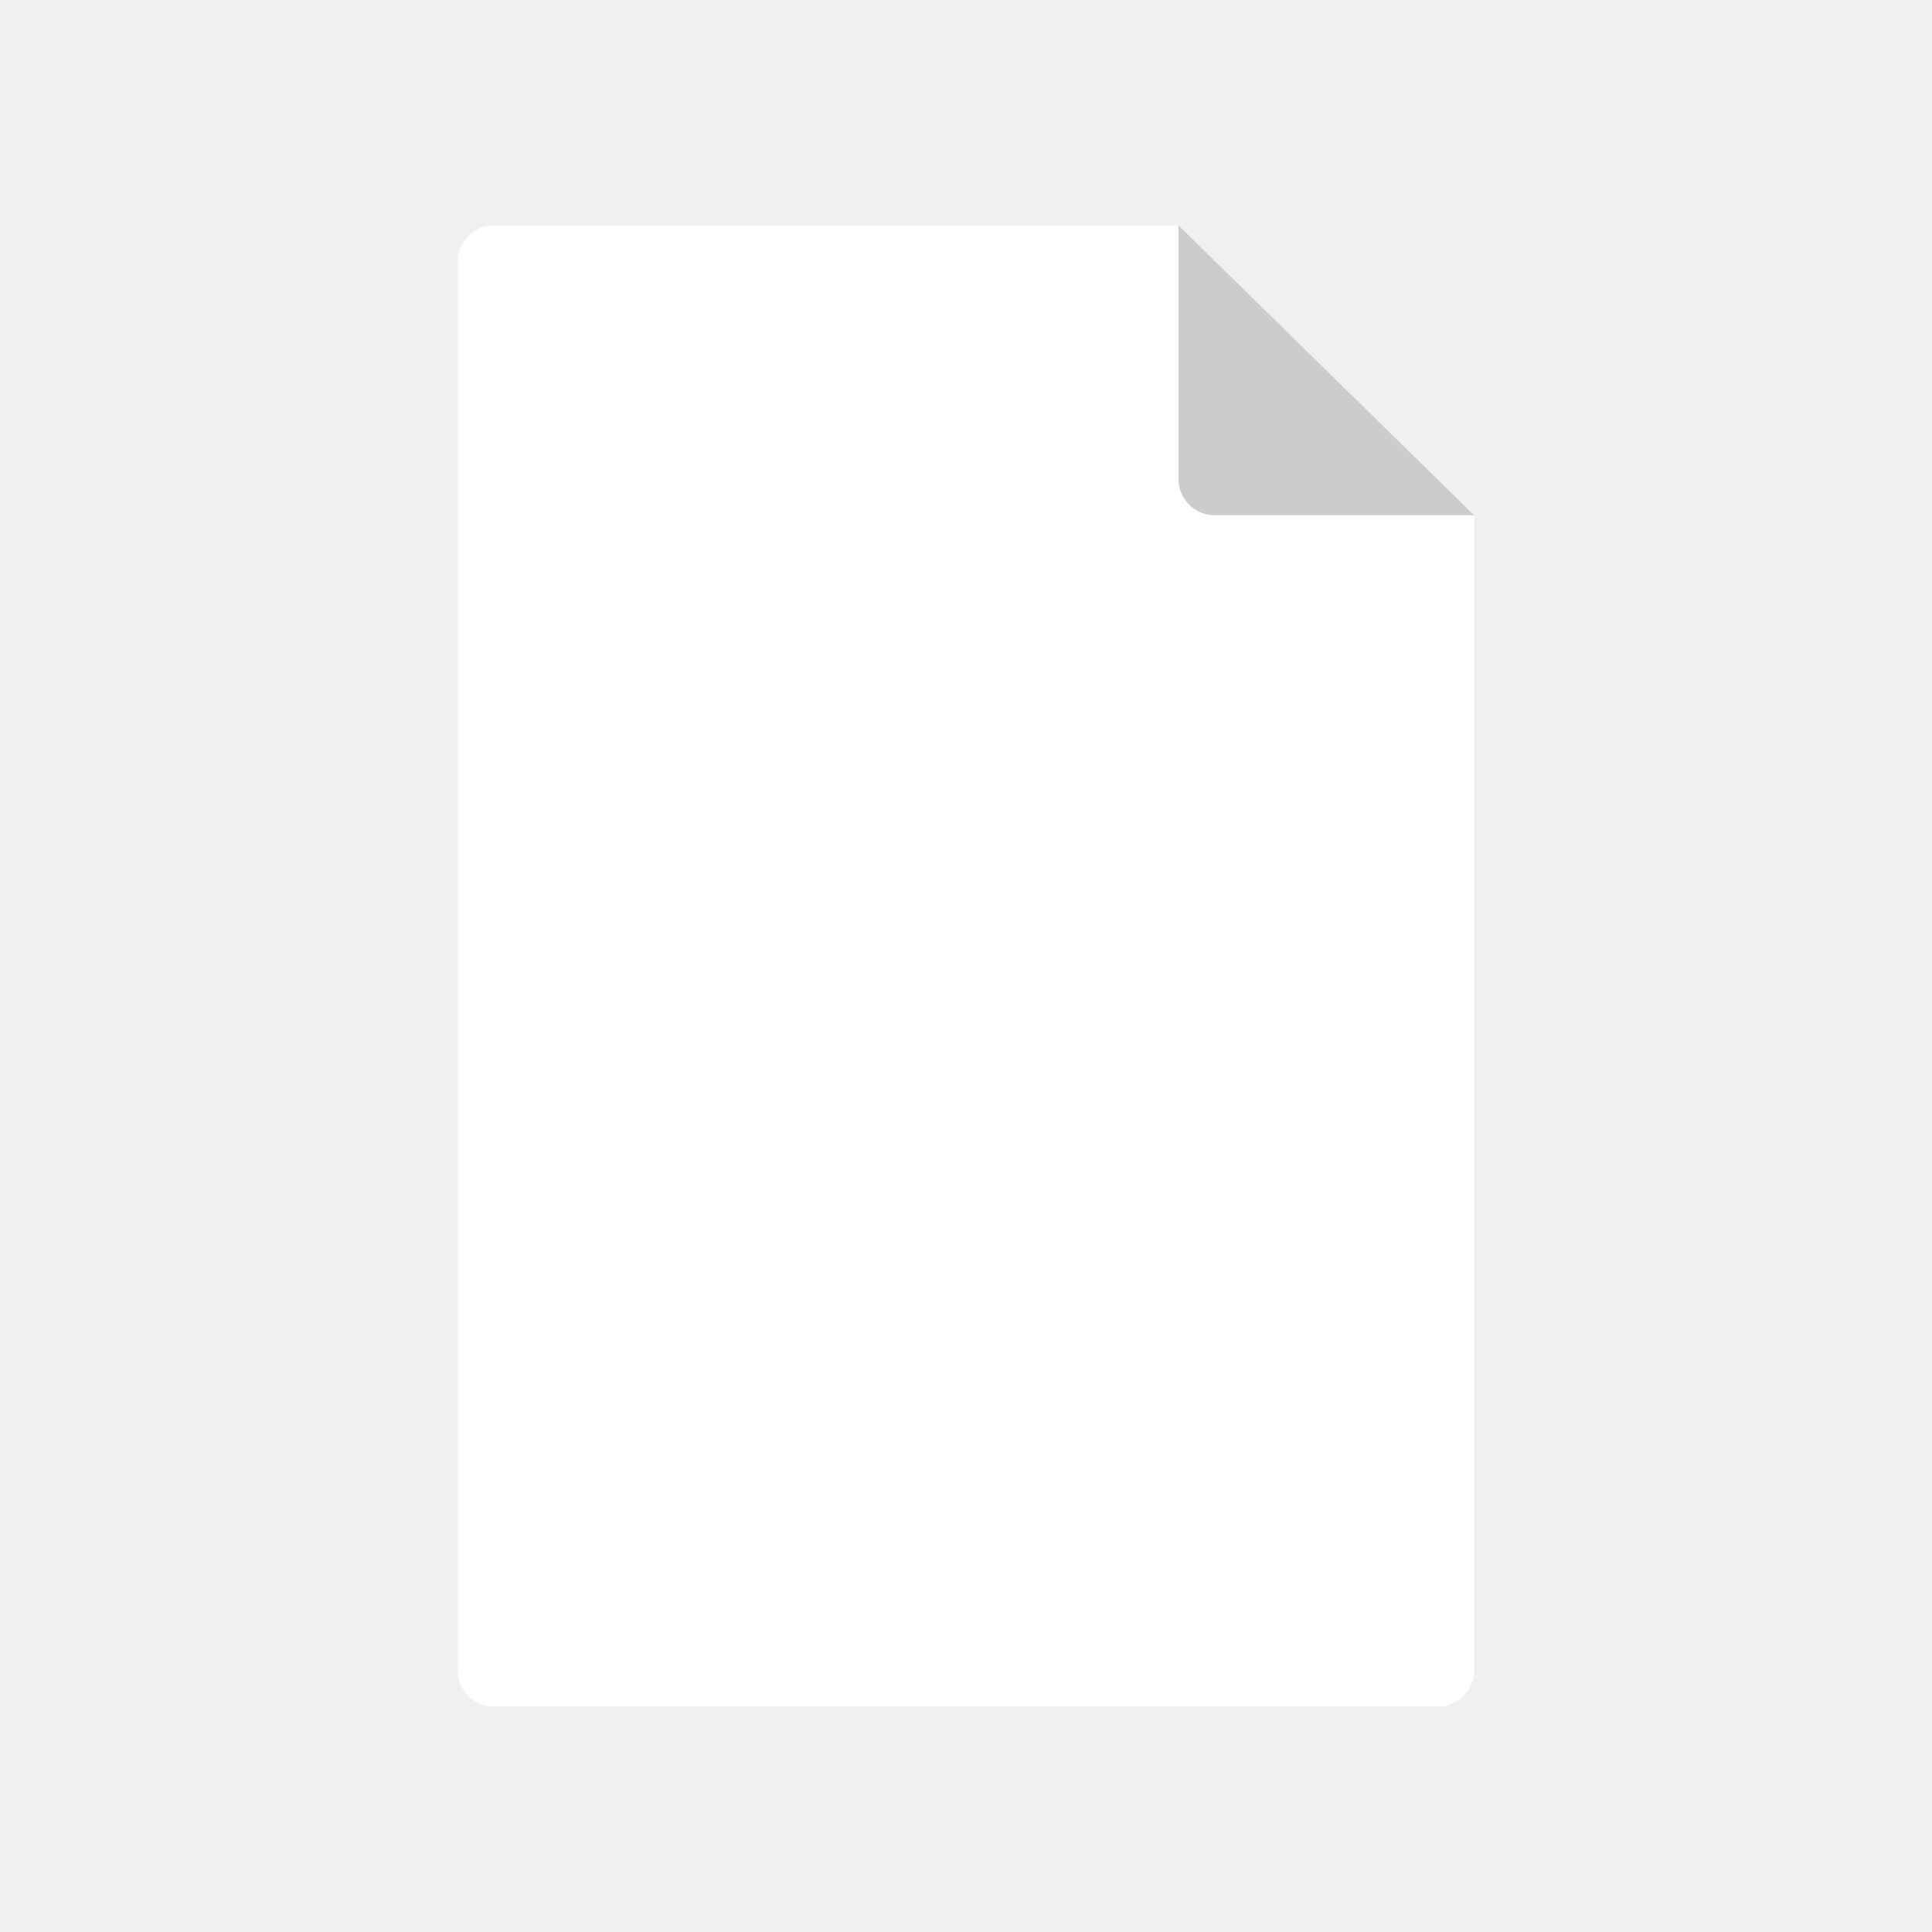
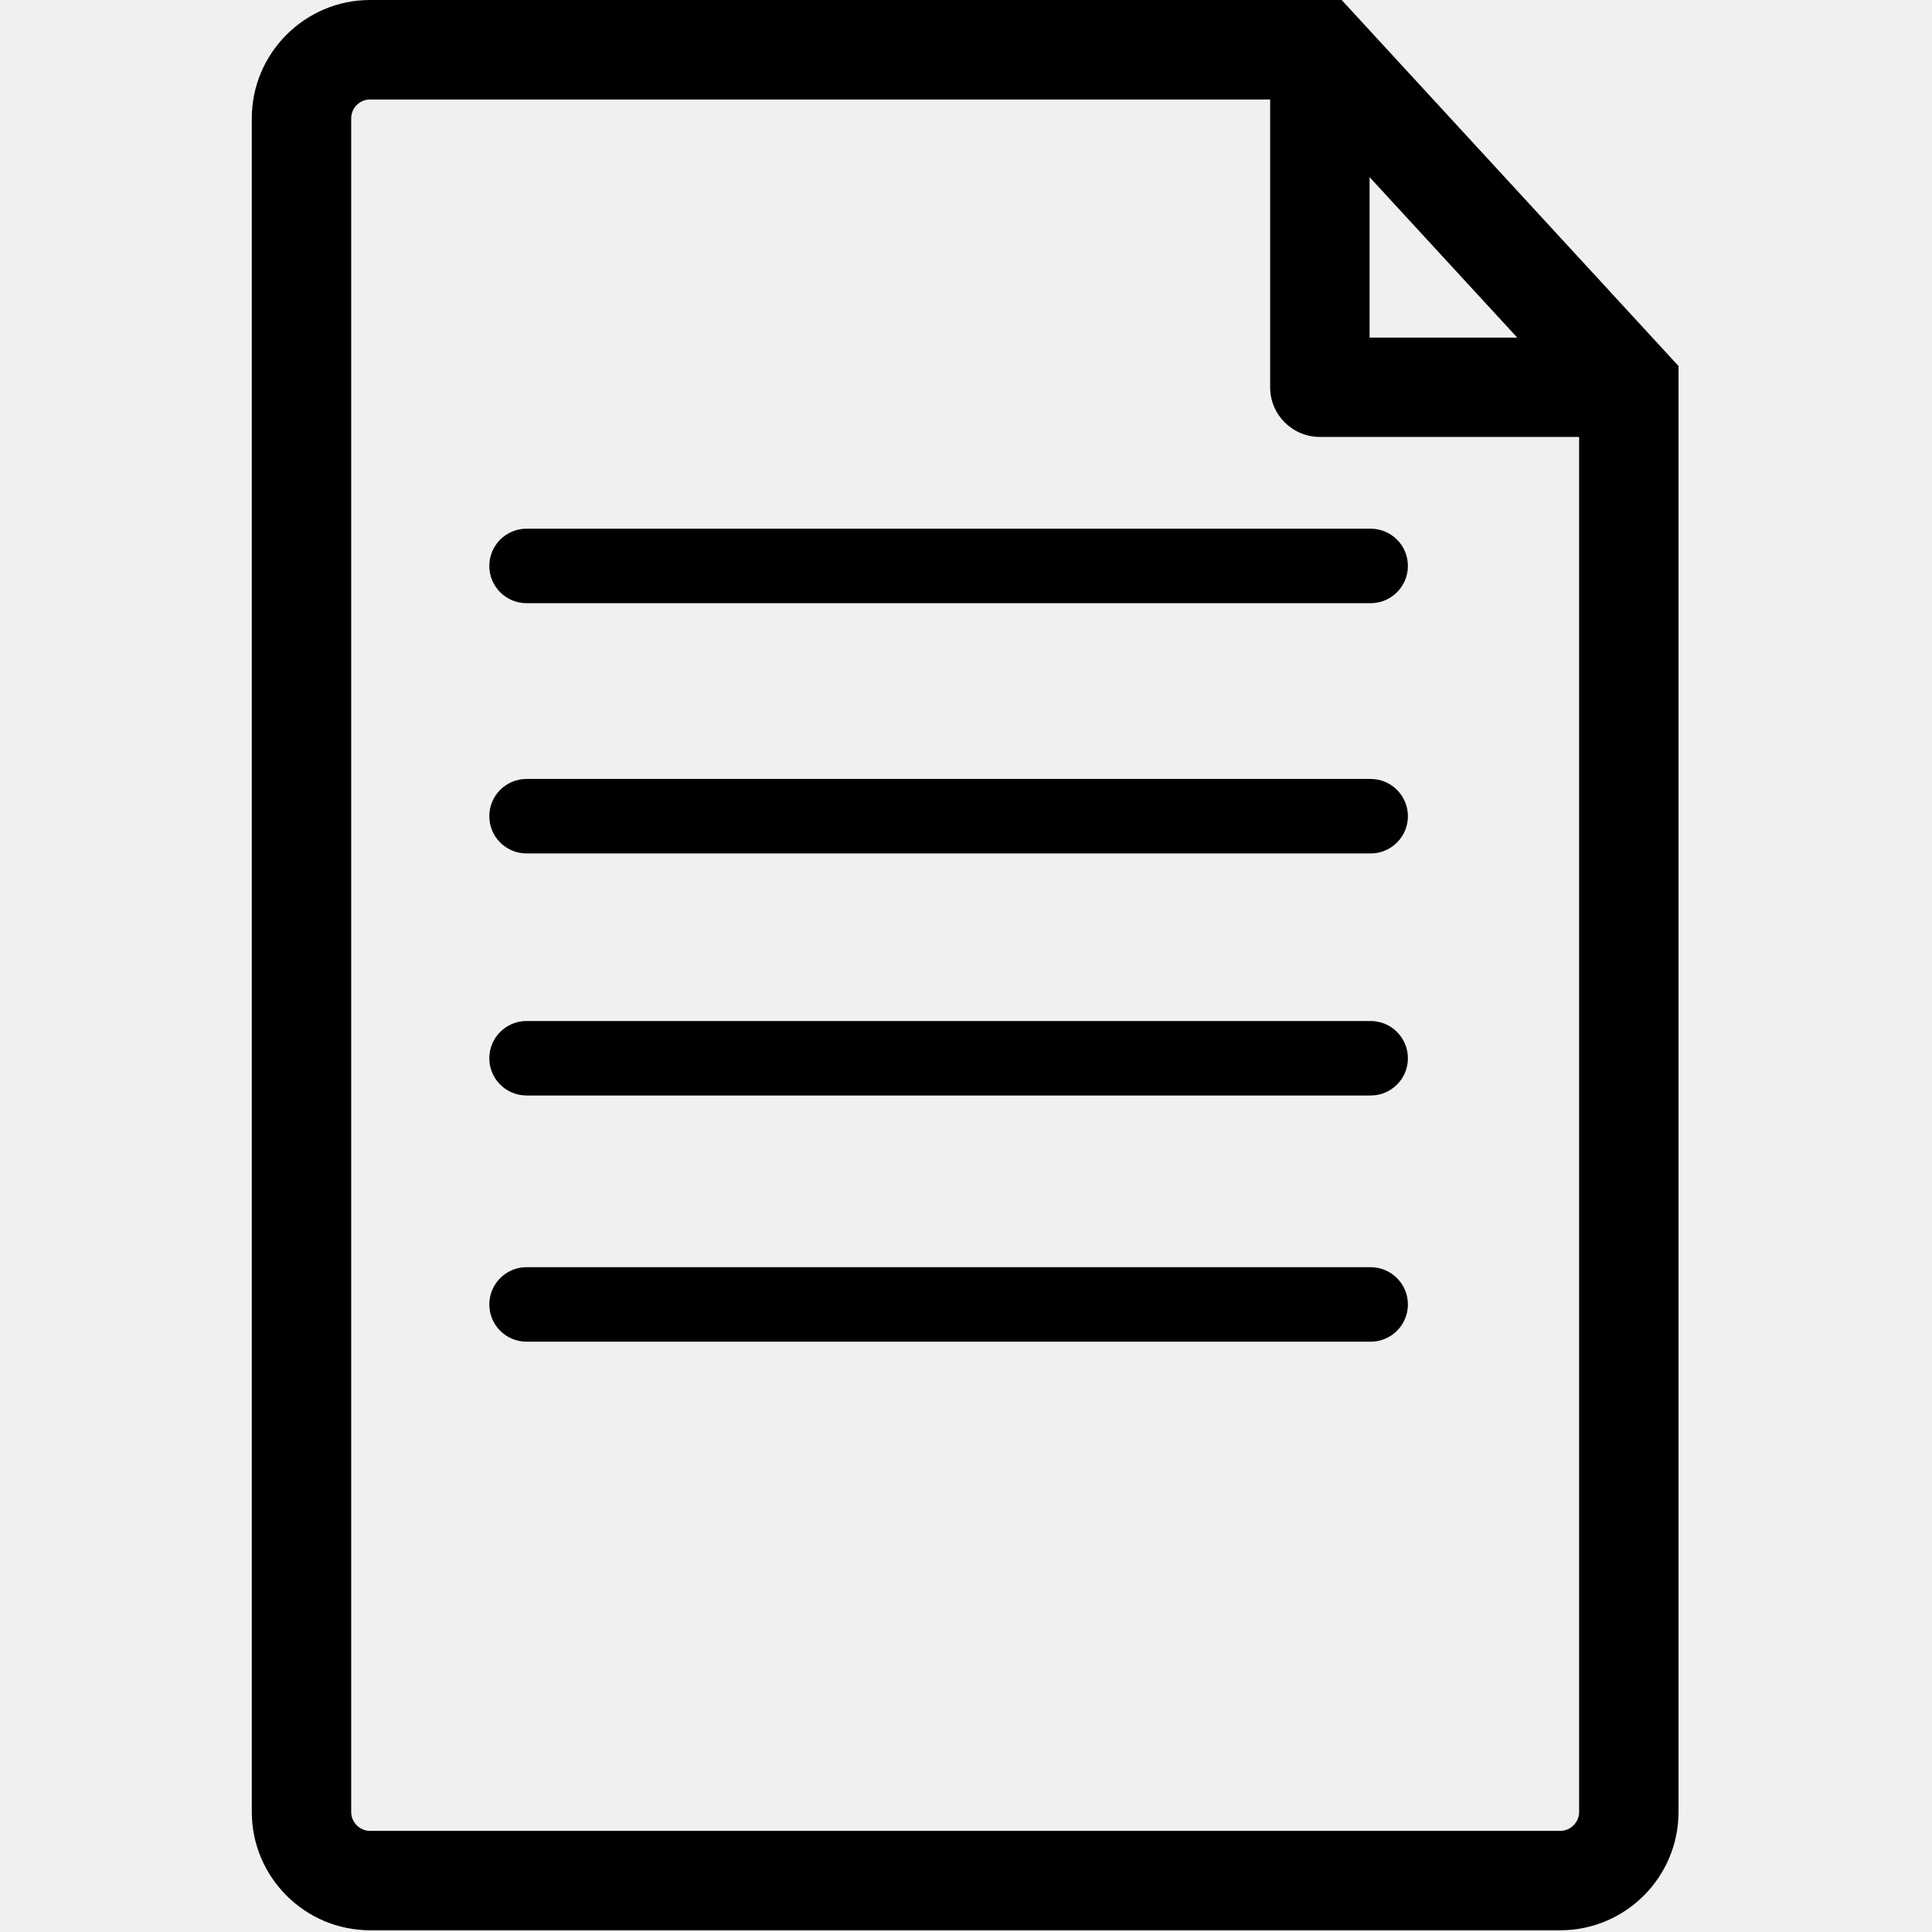
- <svg xmlns="http://www.w3.org/2000/svg" version="1.1" id="Capa_1" x="0px" y="0px" width="150px" height="150px" viewBox="425 375 150 150" enable-background="new 425 375 150 150" xml:space="preserve">
-   <rect x="425" y="375.188" display="none" fill="#0068FF" width="150" height="150" />
-   <g>
-     <path fill="#FFFFFF" d="M539.451,504.702c0,1.545-1.252,2.798-2.797,2.798h-73.309c-1.547,0-2.797-1.253-2.797-2.798V395.299   c0-1.546,1.25-2.798,2.797-2.798H516.5L539.451,415V504.702z" />
-     <path fill="#CBCCCE" d="M539.451,415h-20.154c-1.545,0-2.797-1.252-2.797-2.798v-19.701L539.451,415z" />
+ <svg xmlns="http://www.w3.org/2000/svg" width="256pt" height="256pt" viewBox="0 0 256 256" version="1.1">
+   <g id="surface1">
+     <path style=" stroke:none;fill-rule:nonzero;fill:rgb(0%,0%,0%);fill-opacity:1;" d="M 177.777 0 L 49.043 0 C 40.402 0 33.363 7.043 33.363 15.688 L 33.363 240.086 C 33.363 248.742 40.402 255.773 49.043 255.773 L 206.73 255.773 C 215.379 255.773 222.414 248.742 222.414 240.086 L 222.414 48.5 Z M 181.477 23.473 L 201.043 44.734 L 181.477 44.734 Z M 209.242 240.086 C 209.242 241.469 208.109 242.602 206.723 242.602 L 49.043 242.602 C 47.66 242.602 46.535 241.469 46.535 240.086 L 46.535 15.688 C 46.535 14.301 47.66 13.18 49.043 13.18 L 168.301 13.18 L 168.301 51.324 C 168.301 54.957 171.258 57.898 174.891 57.898 L 209.242 57.898 Z M 69.77 70.055 L 181.617 70.055 C 184.344 70.055 186.555 72.266 186.555 74.988 C 186.555 77.715 184.344 79.926 181.617 79.926 L 69.77 79.926 C 67.043 79.926 64.836 77.715 64.836 74.988 C 64.836 72.266 67.043 70.055 69.77 70.055 Z M 186.555 108.152 C 186.555 110.875 184.344 113.086 181.617 113.086 L 69.77 113.086 C 67.043 113.086 64.836 110.875 64.836 108.152 C 64.836 105.426 67.043 103.215 69.77 103.215 L 181.617 103.215 C 184.344 103.215 186.555 105.426 186.555 108.152 Z M 186.555 140.227 C 186.555 142.949 184.344 145.16 181.617 145.16 L 69.77 145.16 C 67.043 145.16 64.836 142.949 64.836 140.227 C 64.836 137.5 67.043 135.289 69.77 135.289 L 181.617 135.289 C 184.344 135.289 186.555 137.5 186.555 140.227 Z M 186.555 172.848 C 186.555 175.57 184.344 177.781 181.617 177.781 L 69.77 177.781 C 67.043 177.781 64.836 175.57 64.836 172.848 C 64.836 170.121 67.043 167.91 69.77 167.91 L 181.617 167.91 C 184.344 167.91 186.555 170.121 186.555 172.848 Z M 186.555 172.848 " />
  </g>
</svg>
